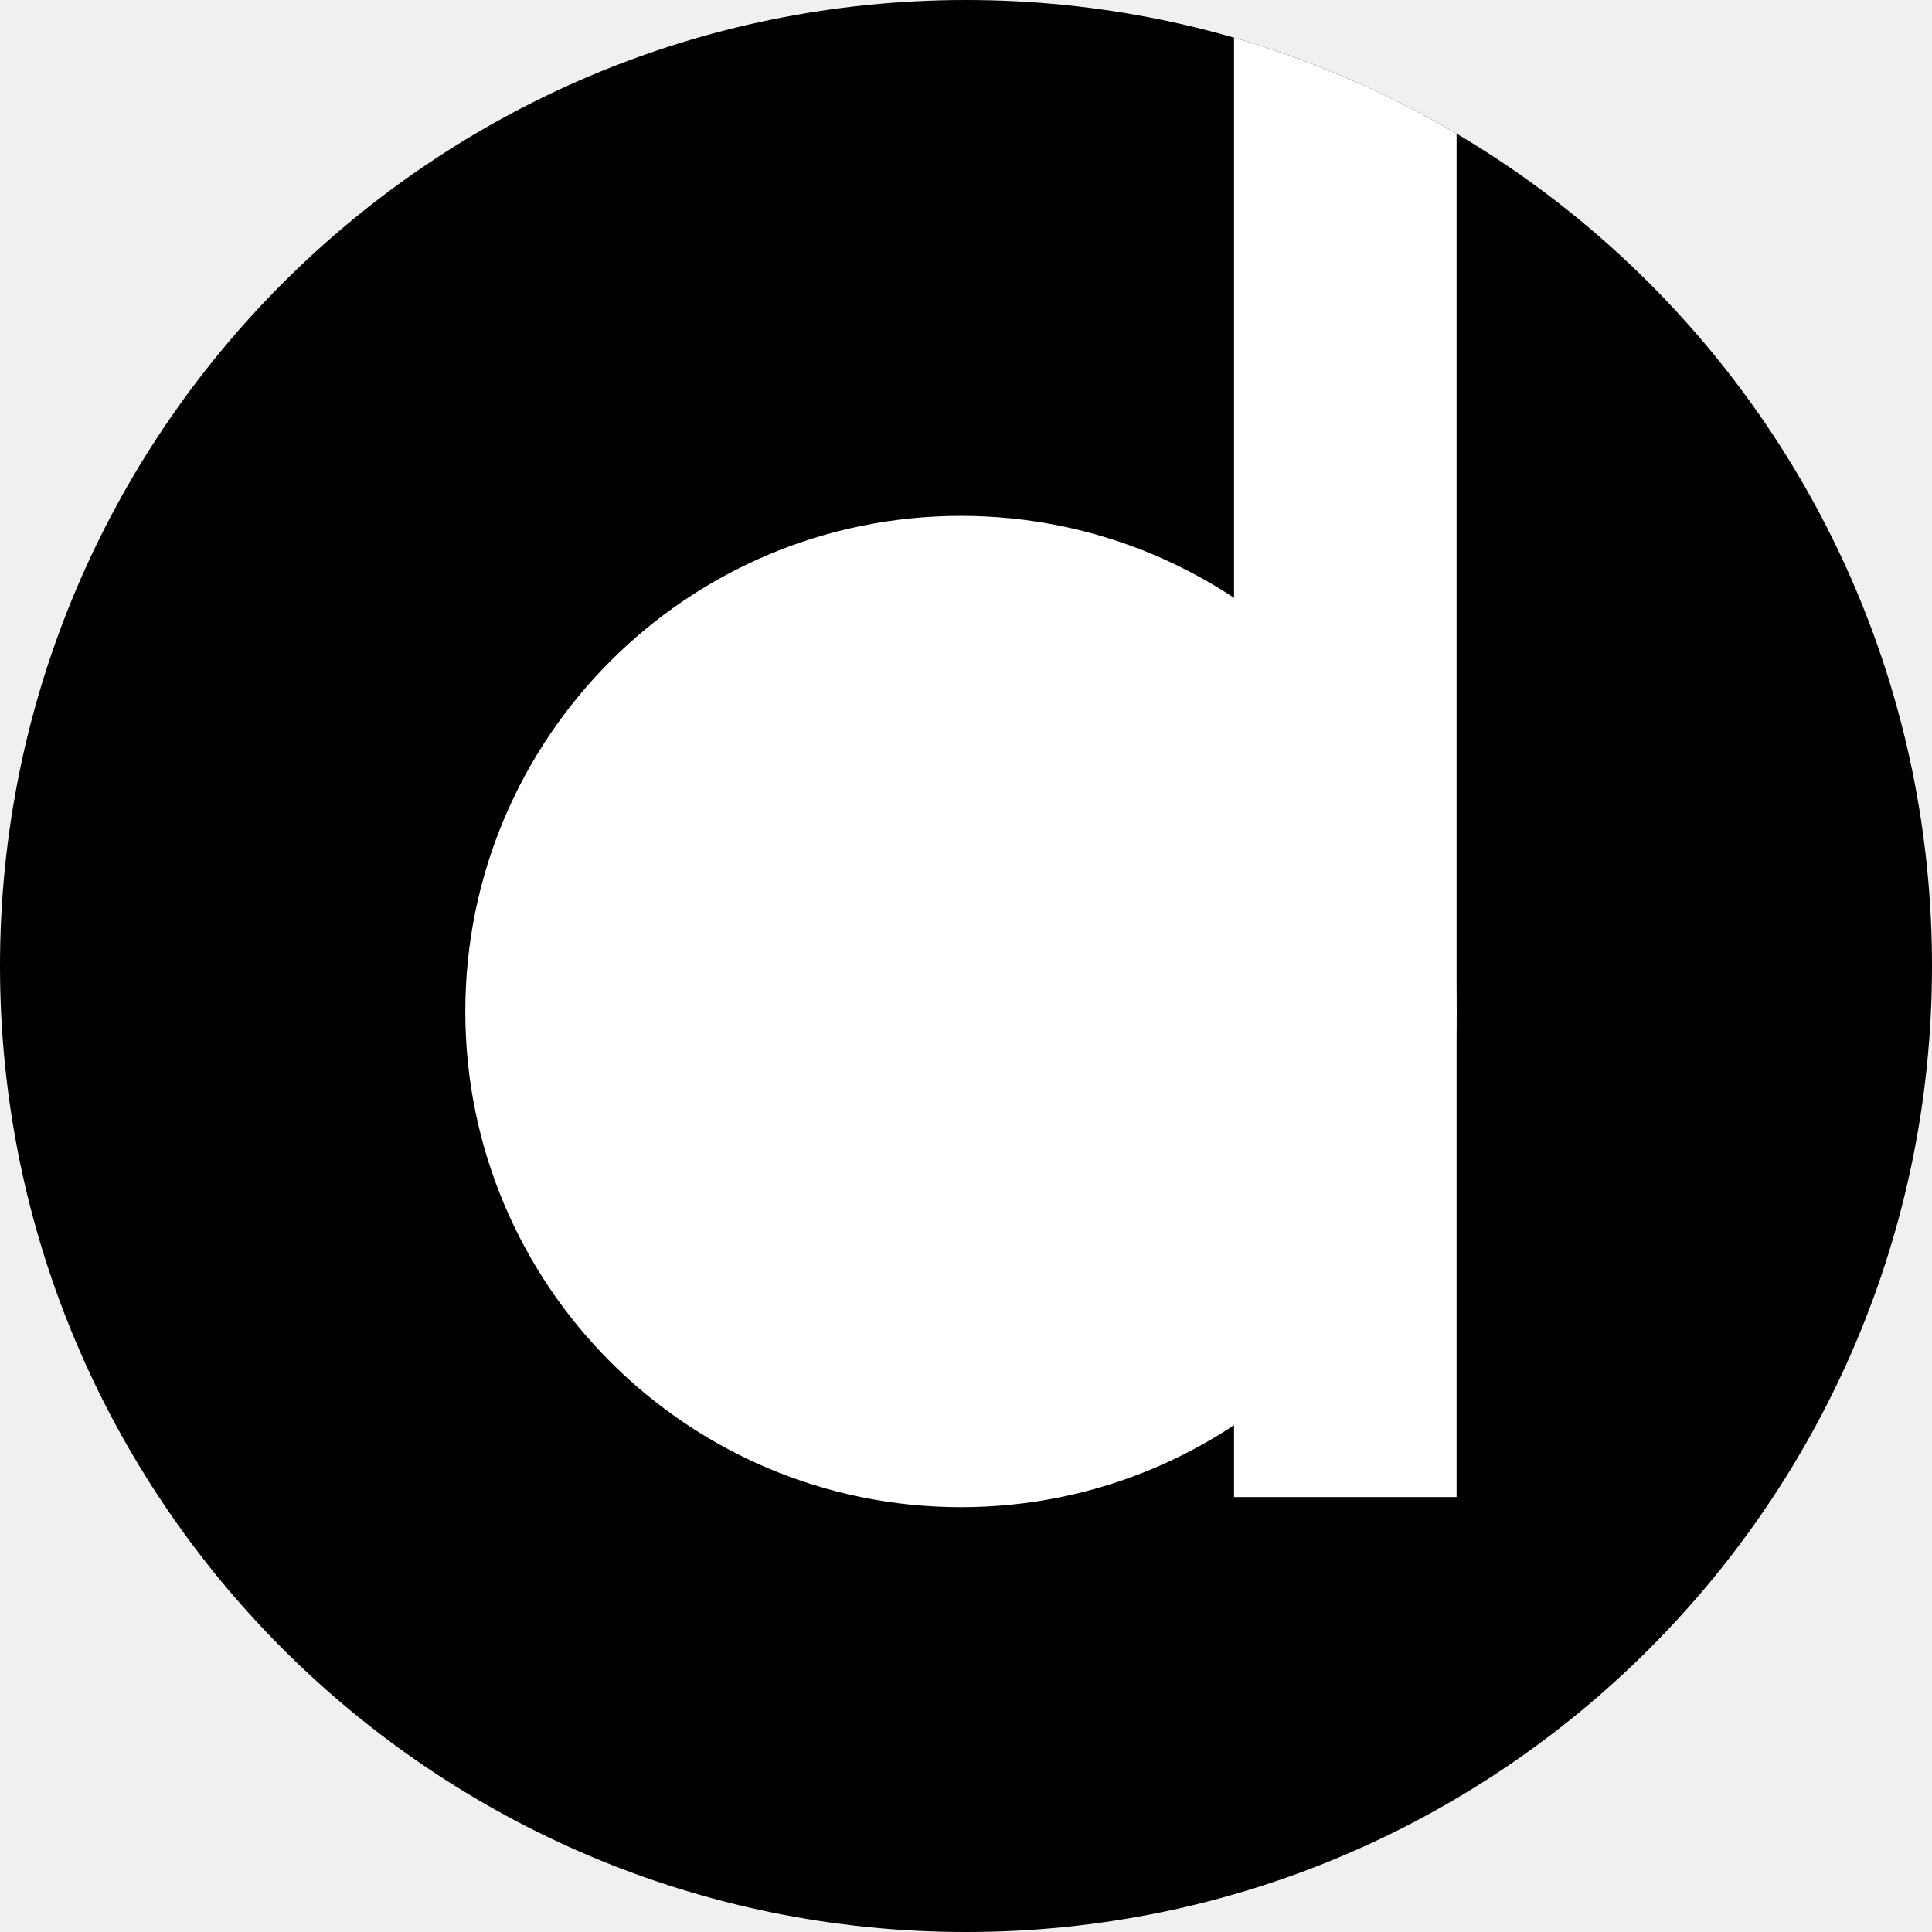
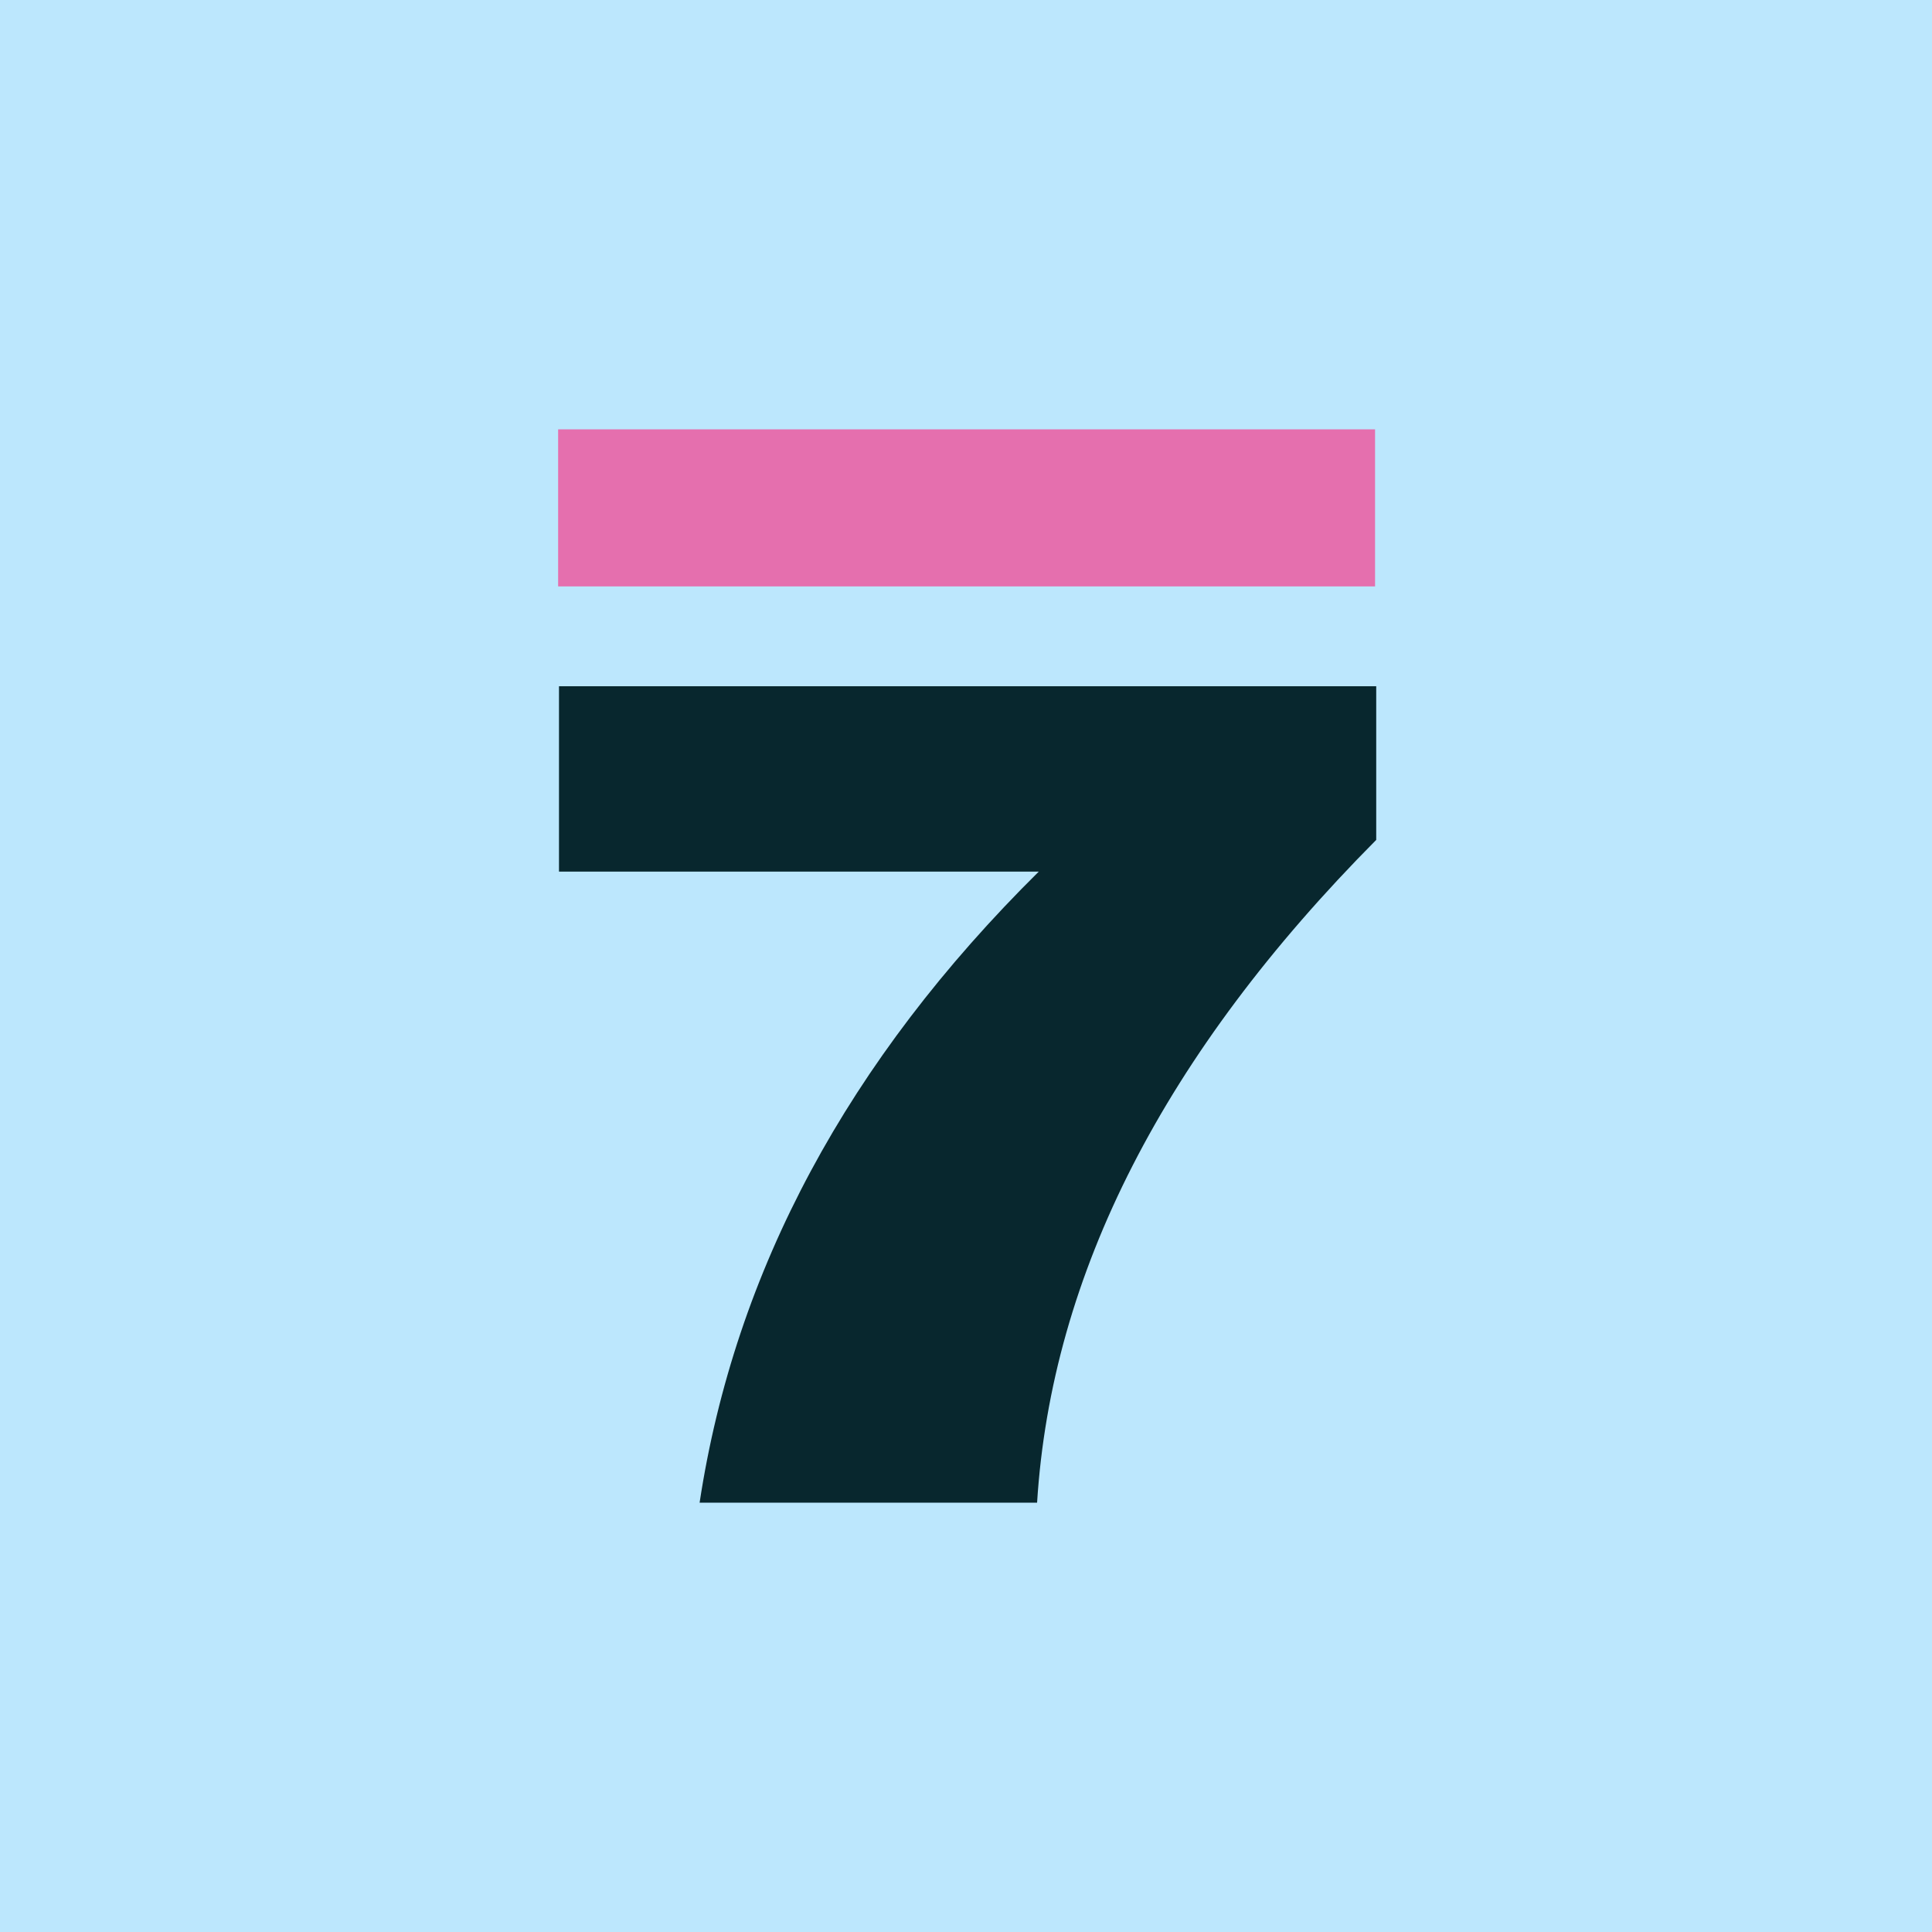
- <svg xmlns="http://www.w3.org/2000/svg" width="191" height="191" viewBox="0 0 191 191" fill="none">
-   <g clip-path="url(#clip0_36_30)">
-     <path d="M191 95.5C191 148.243 148.243 191 95.5 191C42.757 191 0 148.243 0 95.5C0 42.757 42.757 0 95.5 0C148.243 0 191 42.757 191 95.5Z" fill="black" />
-     <mask id="mask0_36_30" style="mask-type:alpha" maskUnits="userSpaceOnUse" x="0" y="0" width="191" height="191">
-       <path d="M191 95.5C191 148.243 148.243 191 95.5 191C42.757 191 0 148.243 0 95.5C0 42.757 42.757 0 95.5 0C148.243 0 191 42.757 191 95.5Z" fill="black" />
-     </mask>
-     <g mask="url(#mask0_36_30)">
-       <circle cx="95" cy="100" r="49" fill="white" />
-       <path d="M122 -14H144V148H122V-14Z" fill="white" />
-     </g>
-   </g>
-   <defs>
-     <clipPath id="clip0_36_30">
-       <rect width="191" height="191" fill="white" />
-     </clipPath>
-   </defs>
+ <svg xmlns="http://www.w3.org/2000/svg" width="360" height="360" viewBox="0 0 360 360" fill="none">
+   <path d="M0 0H360V360H0V0Z" fill="#BCE7FD" />
+   <path d="M193.246 280H130.361C136.937 236.784 158.002 197.589 193.554 162.417H104.159V127.876H256.439V156.502C216.982 196.249 195.917 237.415 193.246 280Z" fill="#08272E" />
+   <path d="M104 80H256.223V109.268H104V80Z" fill="#E56FAE" />
</svg>
